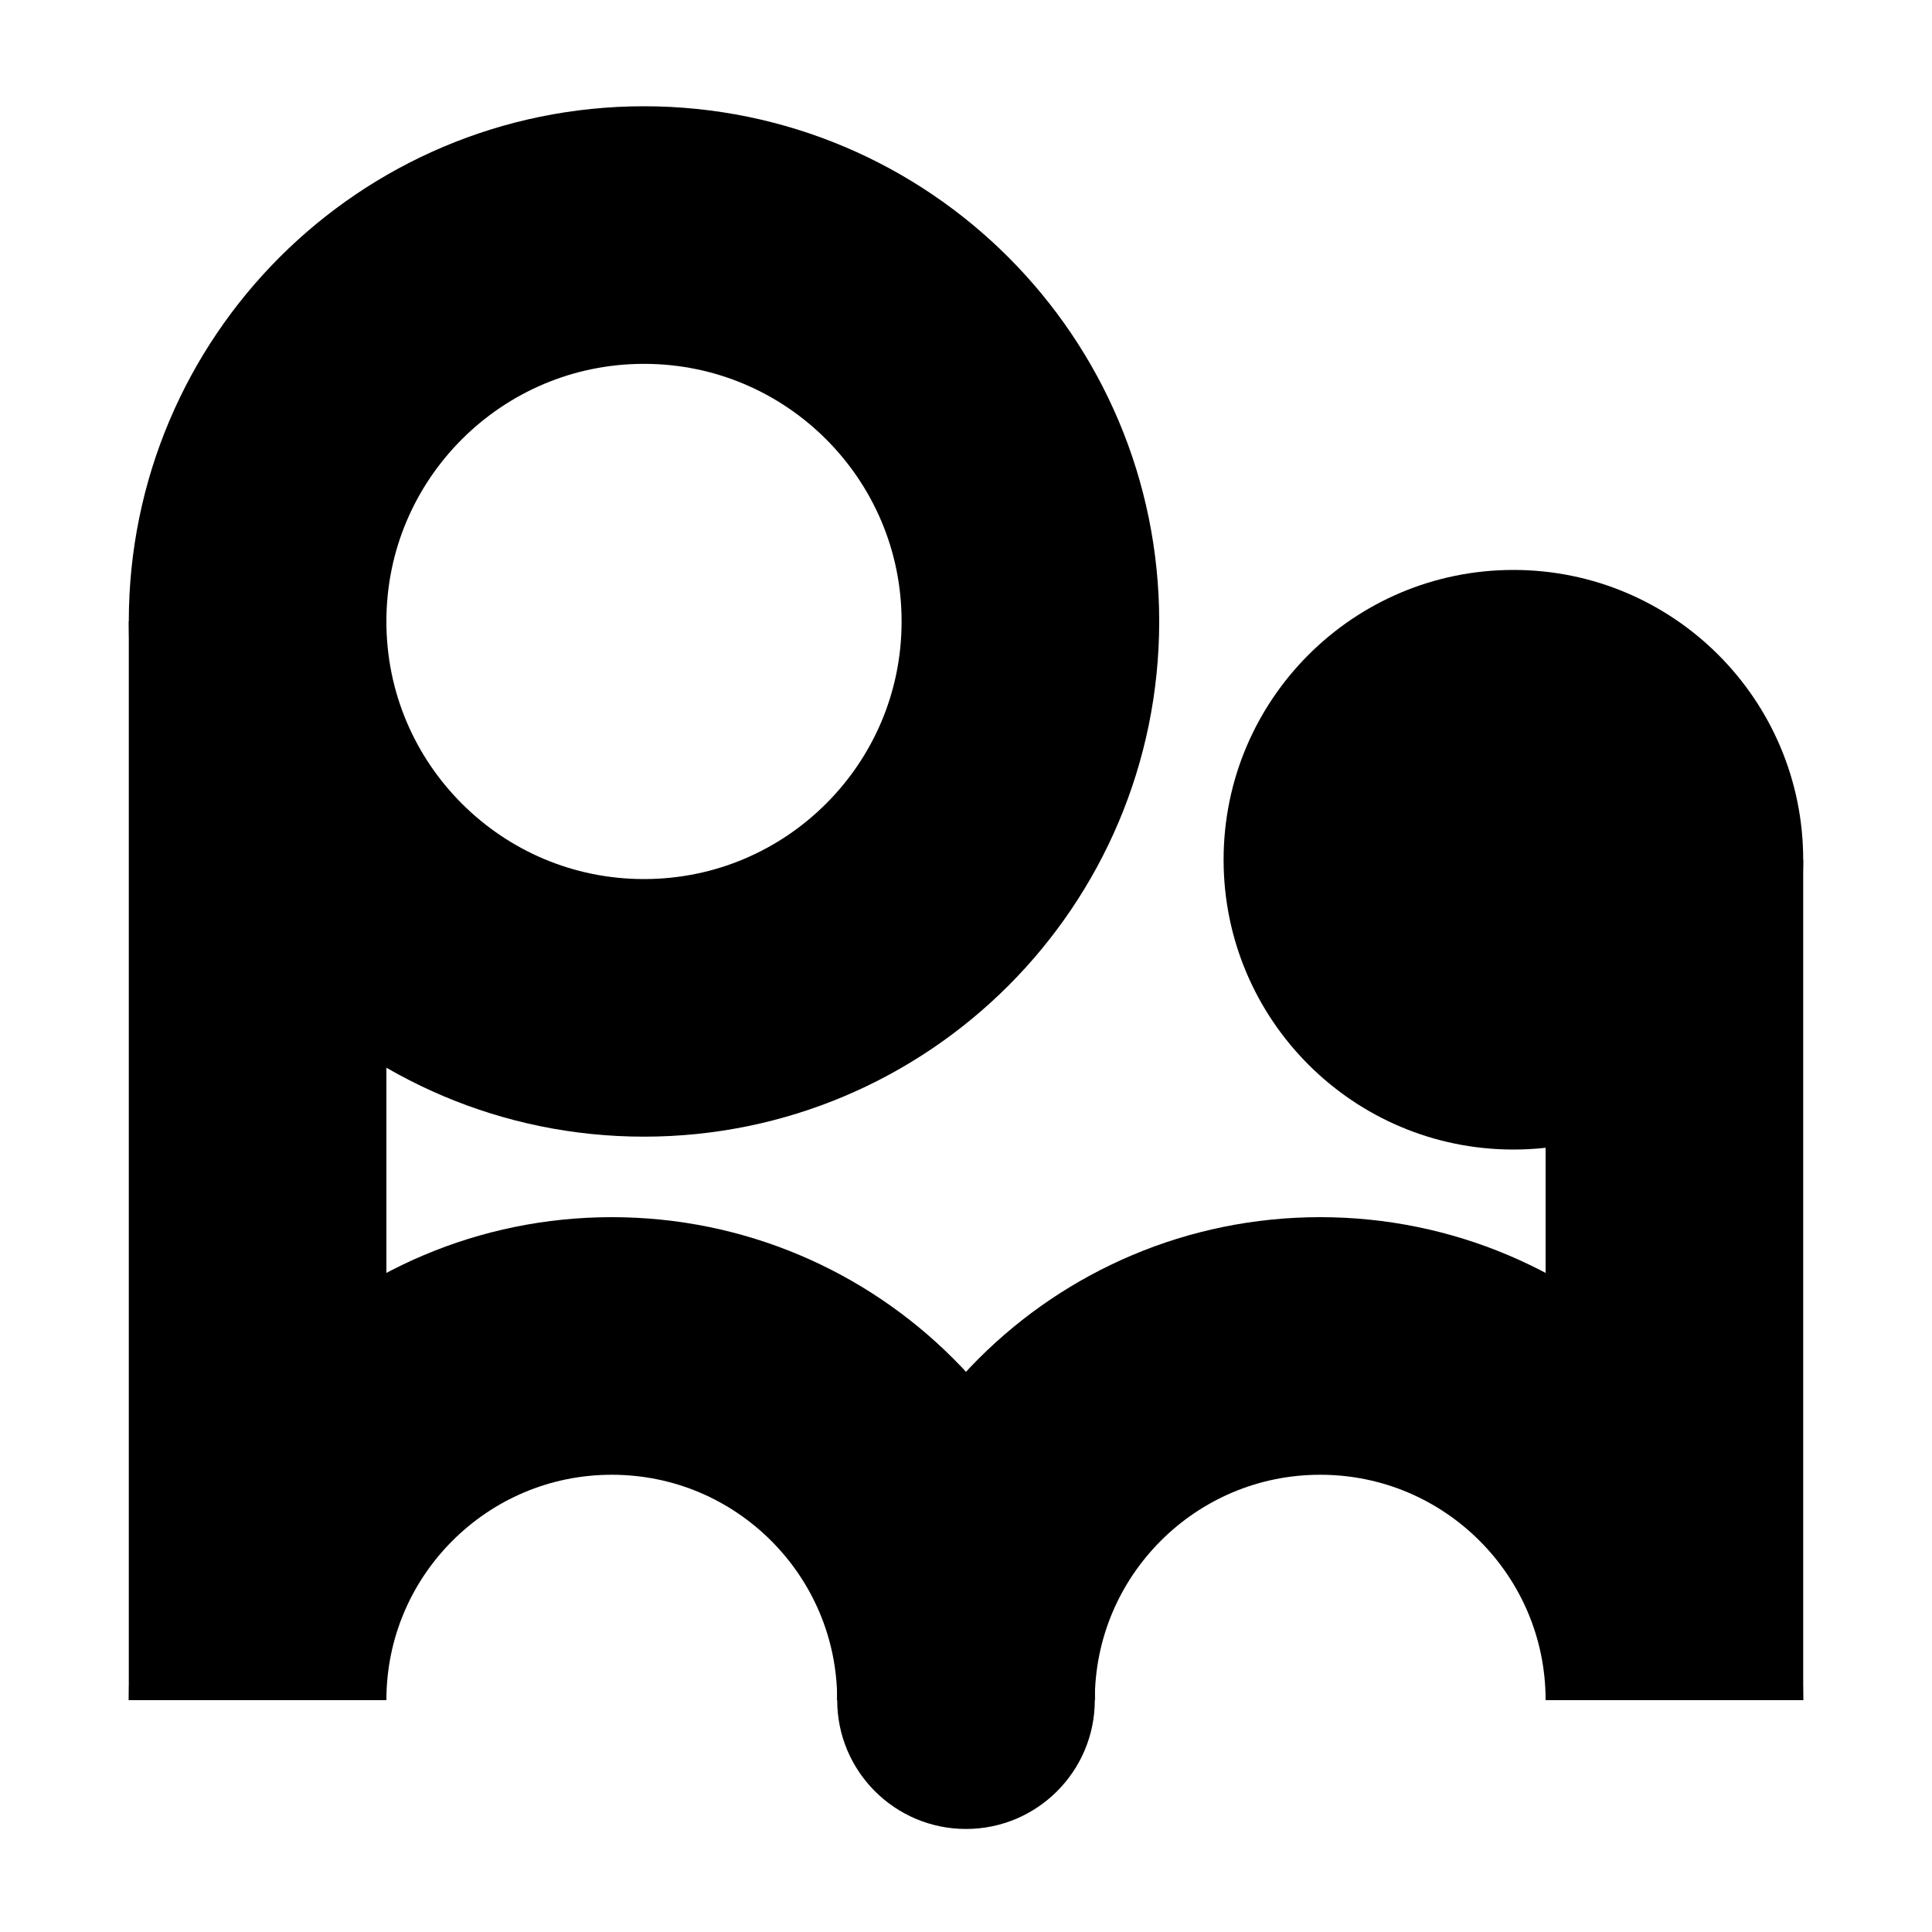
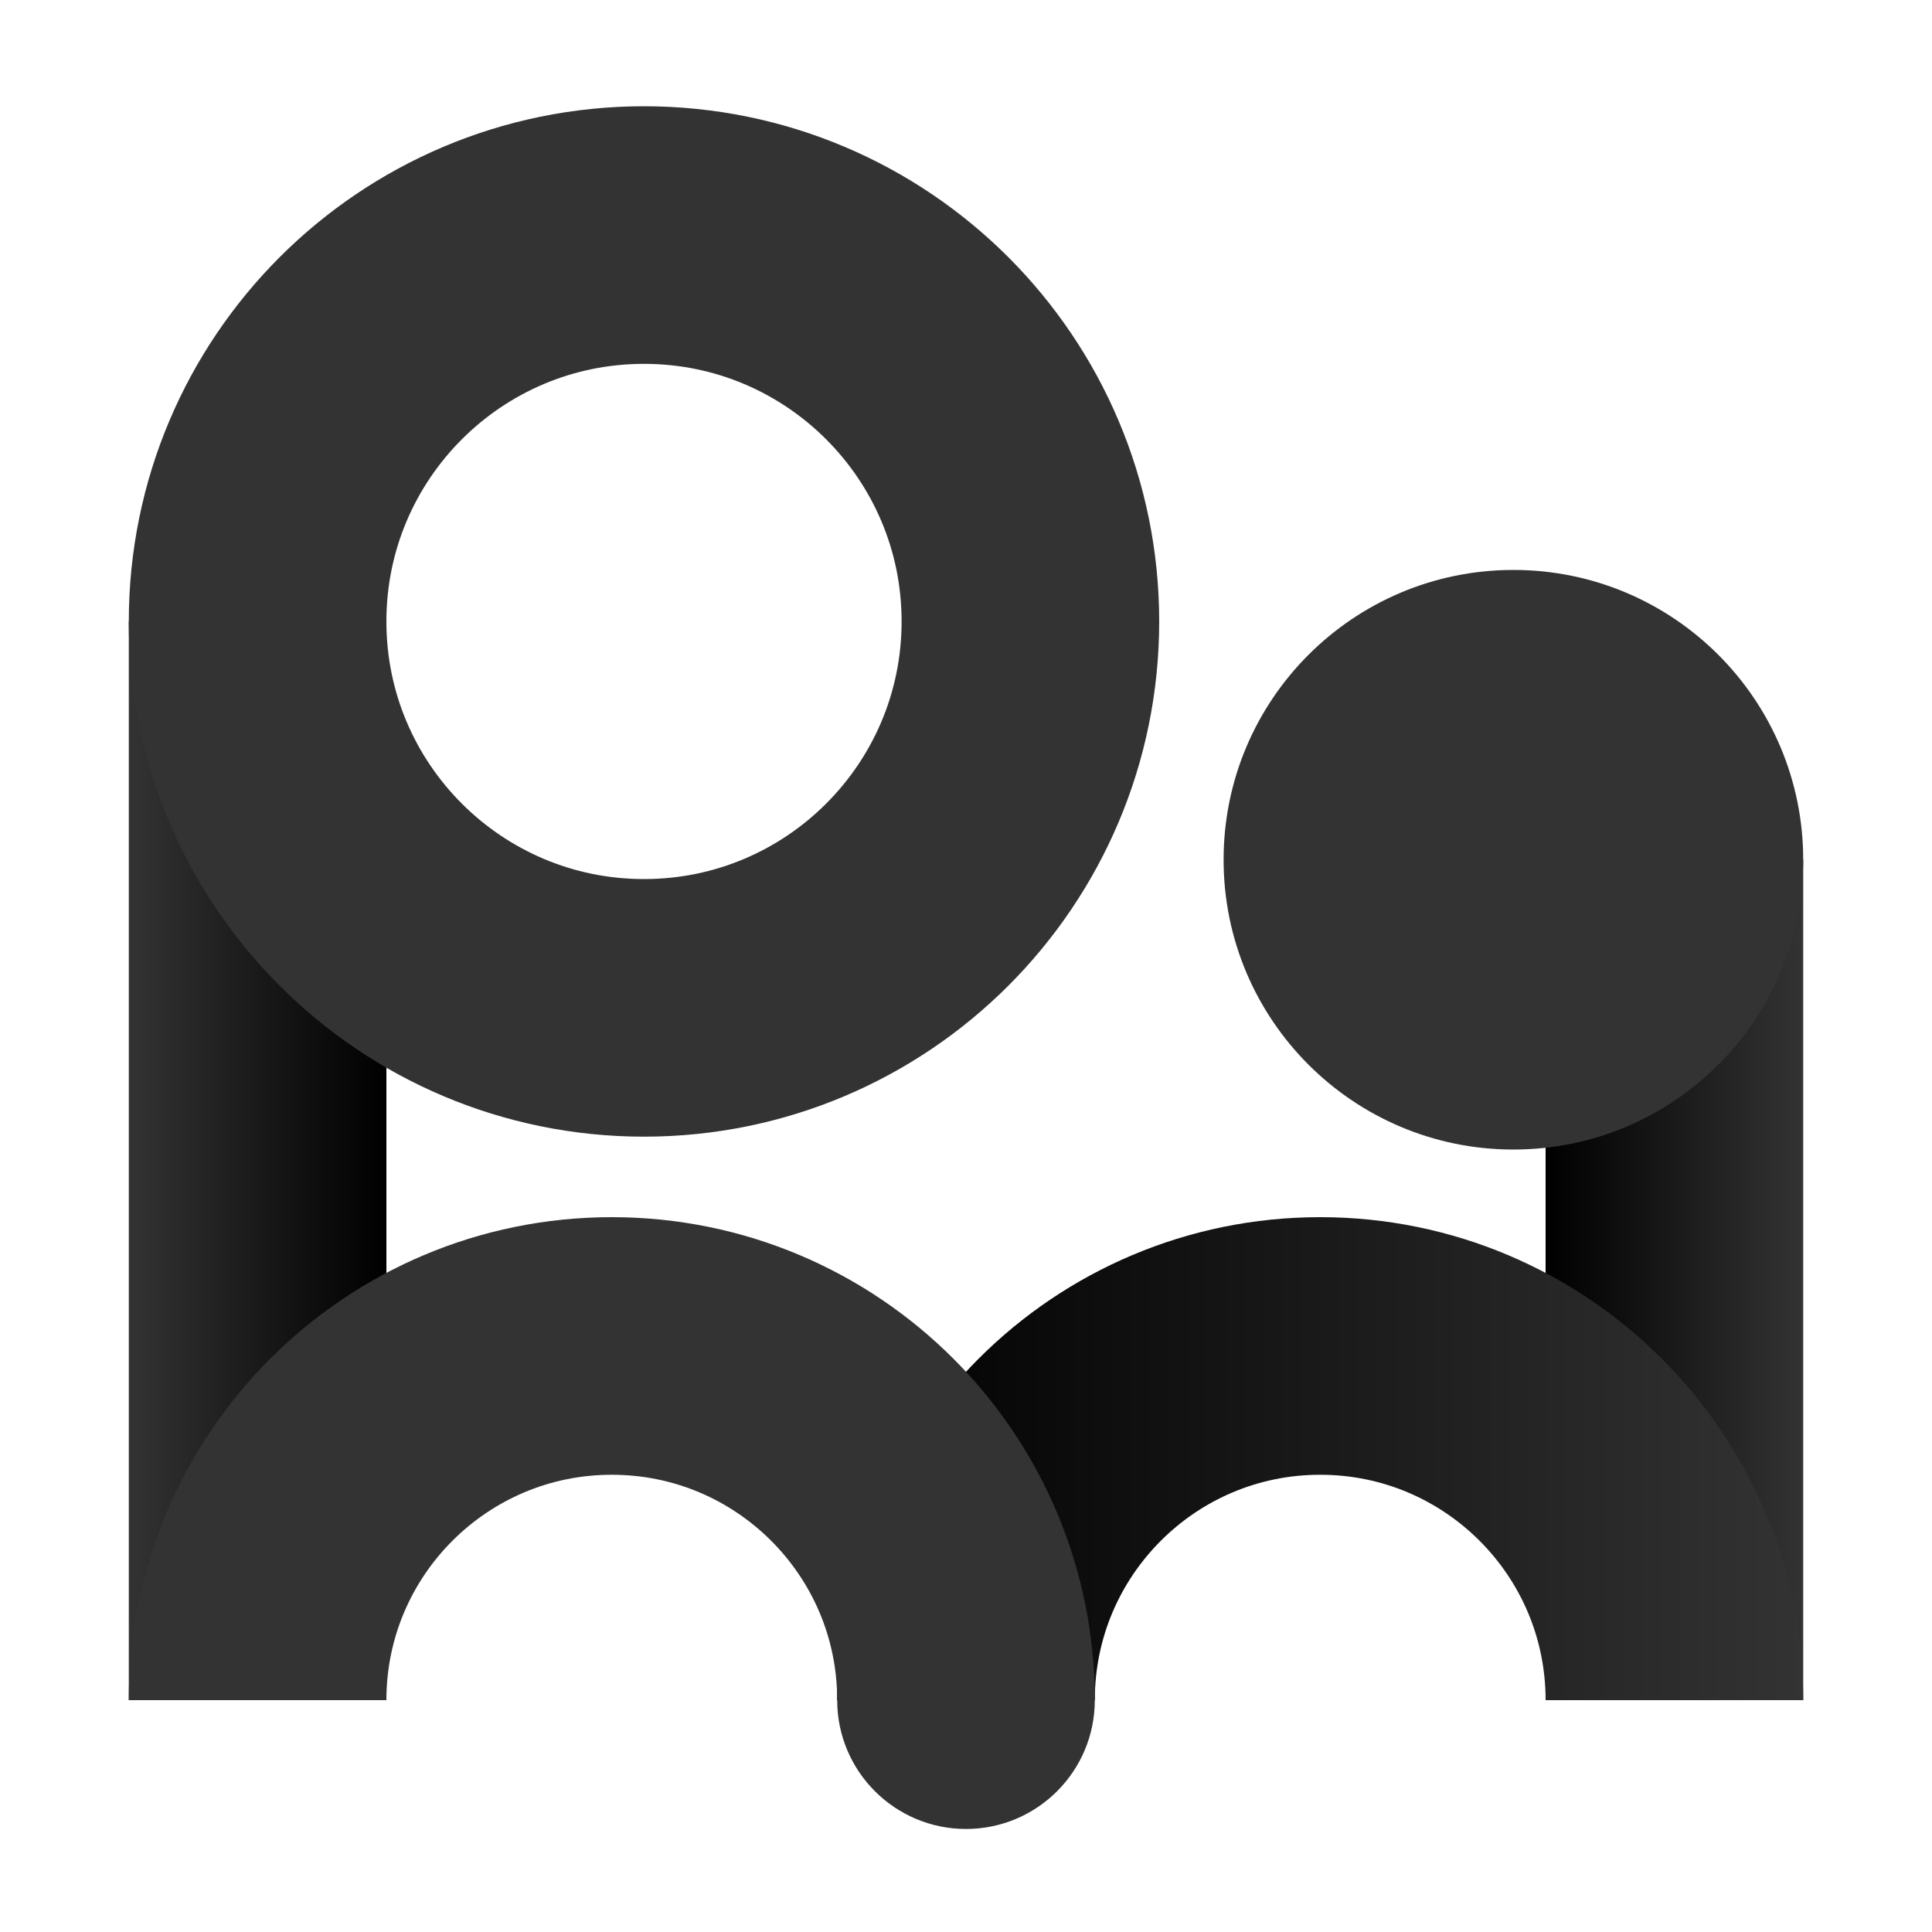
<svg xmlns="http://www.w3.org/2000/svg" version="1.1" width="100%" height="100%" viewBox="0 0 600 600">
  <defs>
    <clipPath id="mClip" clipPathUnits="userSpaceOnUse">
      <rect x="40" y="378" width="520" height="150" />
    </clipPath>
+     <linearGradient id="gradientOnP" x1="40" y1="360.5" x2="120" y2="360.5" gradientUnits="userSpaceOnUse">
+       <stop offset="0" style="stop-color:#333333" />
+       <stop offset="1" style="stop-color:#000000" />
+     </linearGradient>
+     <linearGradient id="gradientOnI" x1="480" y1="397.5" x2="560" y2="397.5" gradientUnits="userSpaceOnUse">
+       <stop offset="0" style="stop-color:#000000" />
+       <stop offset="1" style="stop-color:#333333" />
+     </linearGradient>
+     <linearGradient id="gradientOnM" x1="260" y1="453" x2="560" y2="453" gradientUnits="userSpaceOnUse">
+       <stop offset="0" style="stop-color:#000000" />
+       <stop offset="1" style="stop-color:#333333" />
+     </linearGradient>
  </defs>
-   <rect x="40" y="193" width="80" height="335" />
-   <circle cx="200" cy="193" r="120" style="fill:none;stroke:#000000;stroke-width:80" />
-   <rect x="480" y="267" width="80" height="261" />
-   <circle cx="410" cy="528" r="110" style="fill:none;stroke:#000000;stroke-width:80" clip-path="url(#mClip)" />
-   <circle cx="190" cy="528" r="110" style="fill:none;stroke:#000000;stroke-width:80" clip-path="url(#mClip)" />
-   <circle cx="470" cy="267" r="90" />
-   <circle cx="300" cy="528" r="40" />
+   <rect x="40" y="193" width="80" height="335" style="fill:url(#gradientOnP)" />
+   <circle cx="200" cy="193" r="120" style="fill:none;stroke:#333333;stroke-width:80" />
+   <rect x="480" y="267" width="80" height="261" style="fill:url(#gradientOnI)" />
+   <circle cx="410" cy="528" r="110" style="fill:none;stroke:url(#gradientOnM);stroke-width:80" clip-path="url(#mClip)" />
+   <circle cx="190" cy="528" r="110" style="fill:none;stroke:#333333;stroke-width:80" clip-path="url(#mClip)" />
+   <circle cx="470" cy="267" r="90" style="fill:#333333" />
+   <circle cx="300" cy="528" r="40" style="fill:#333333" />
</svg>
